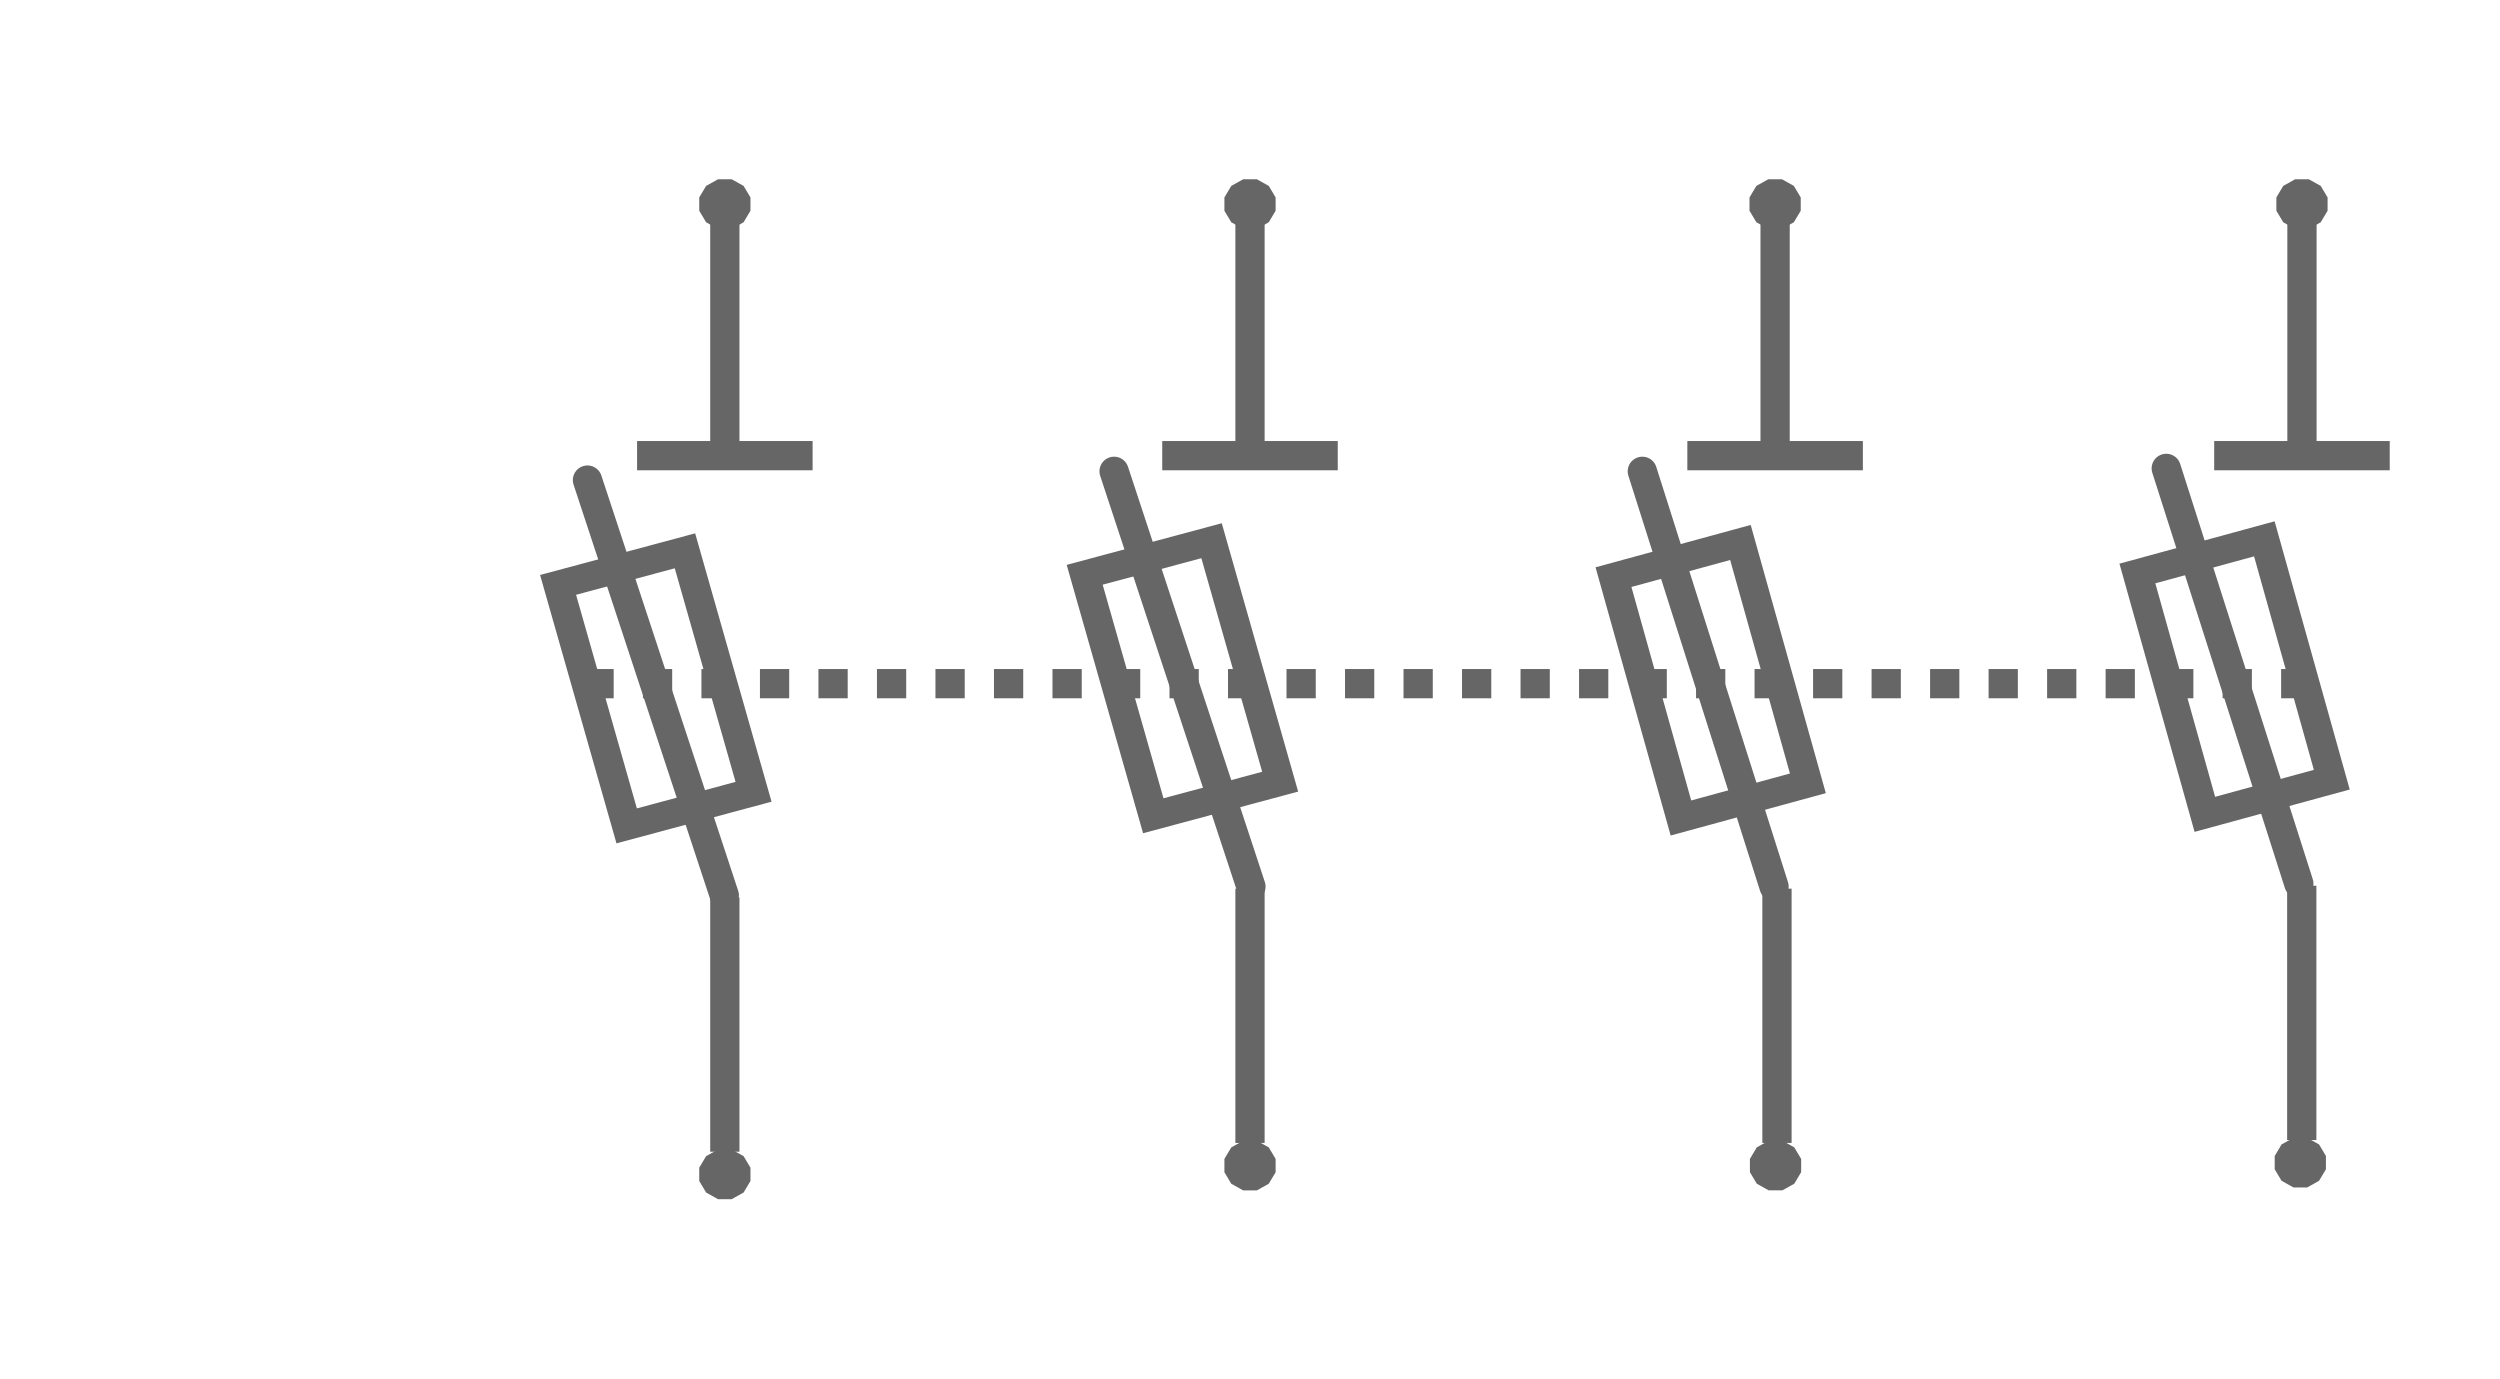
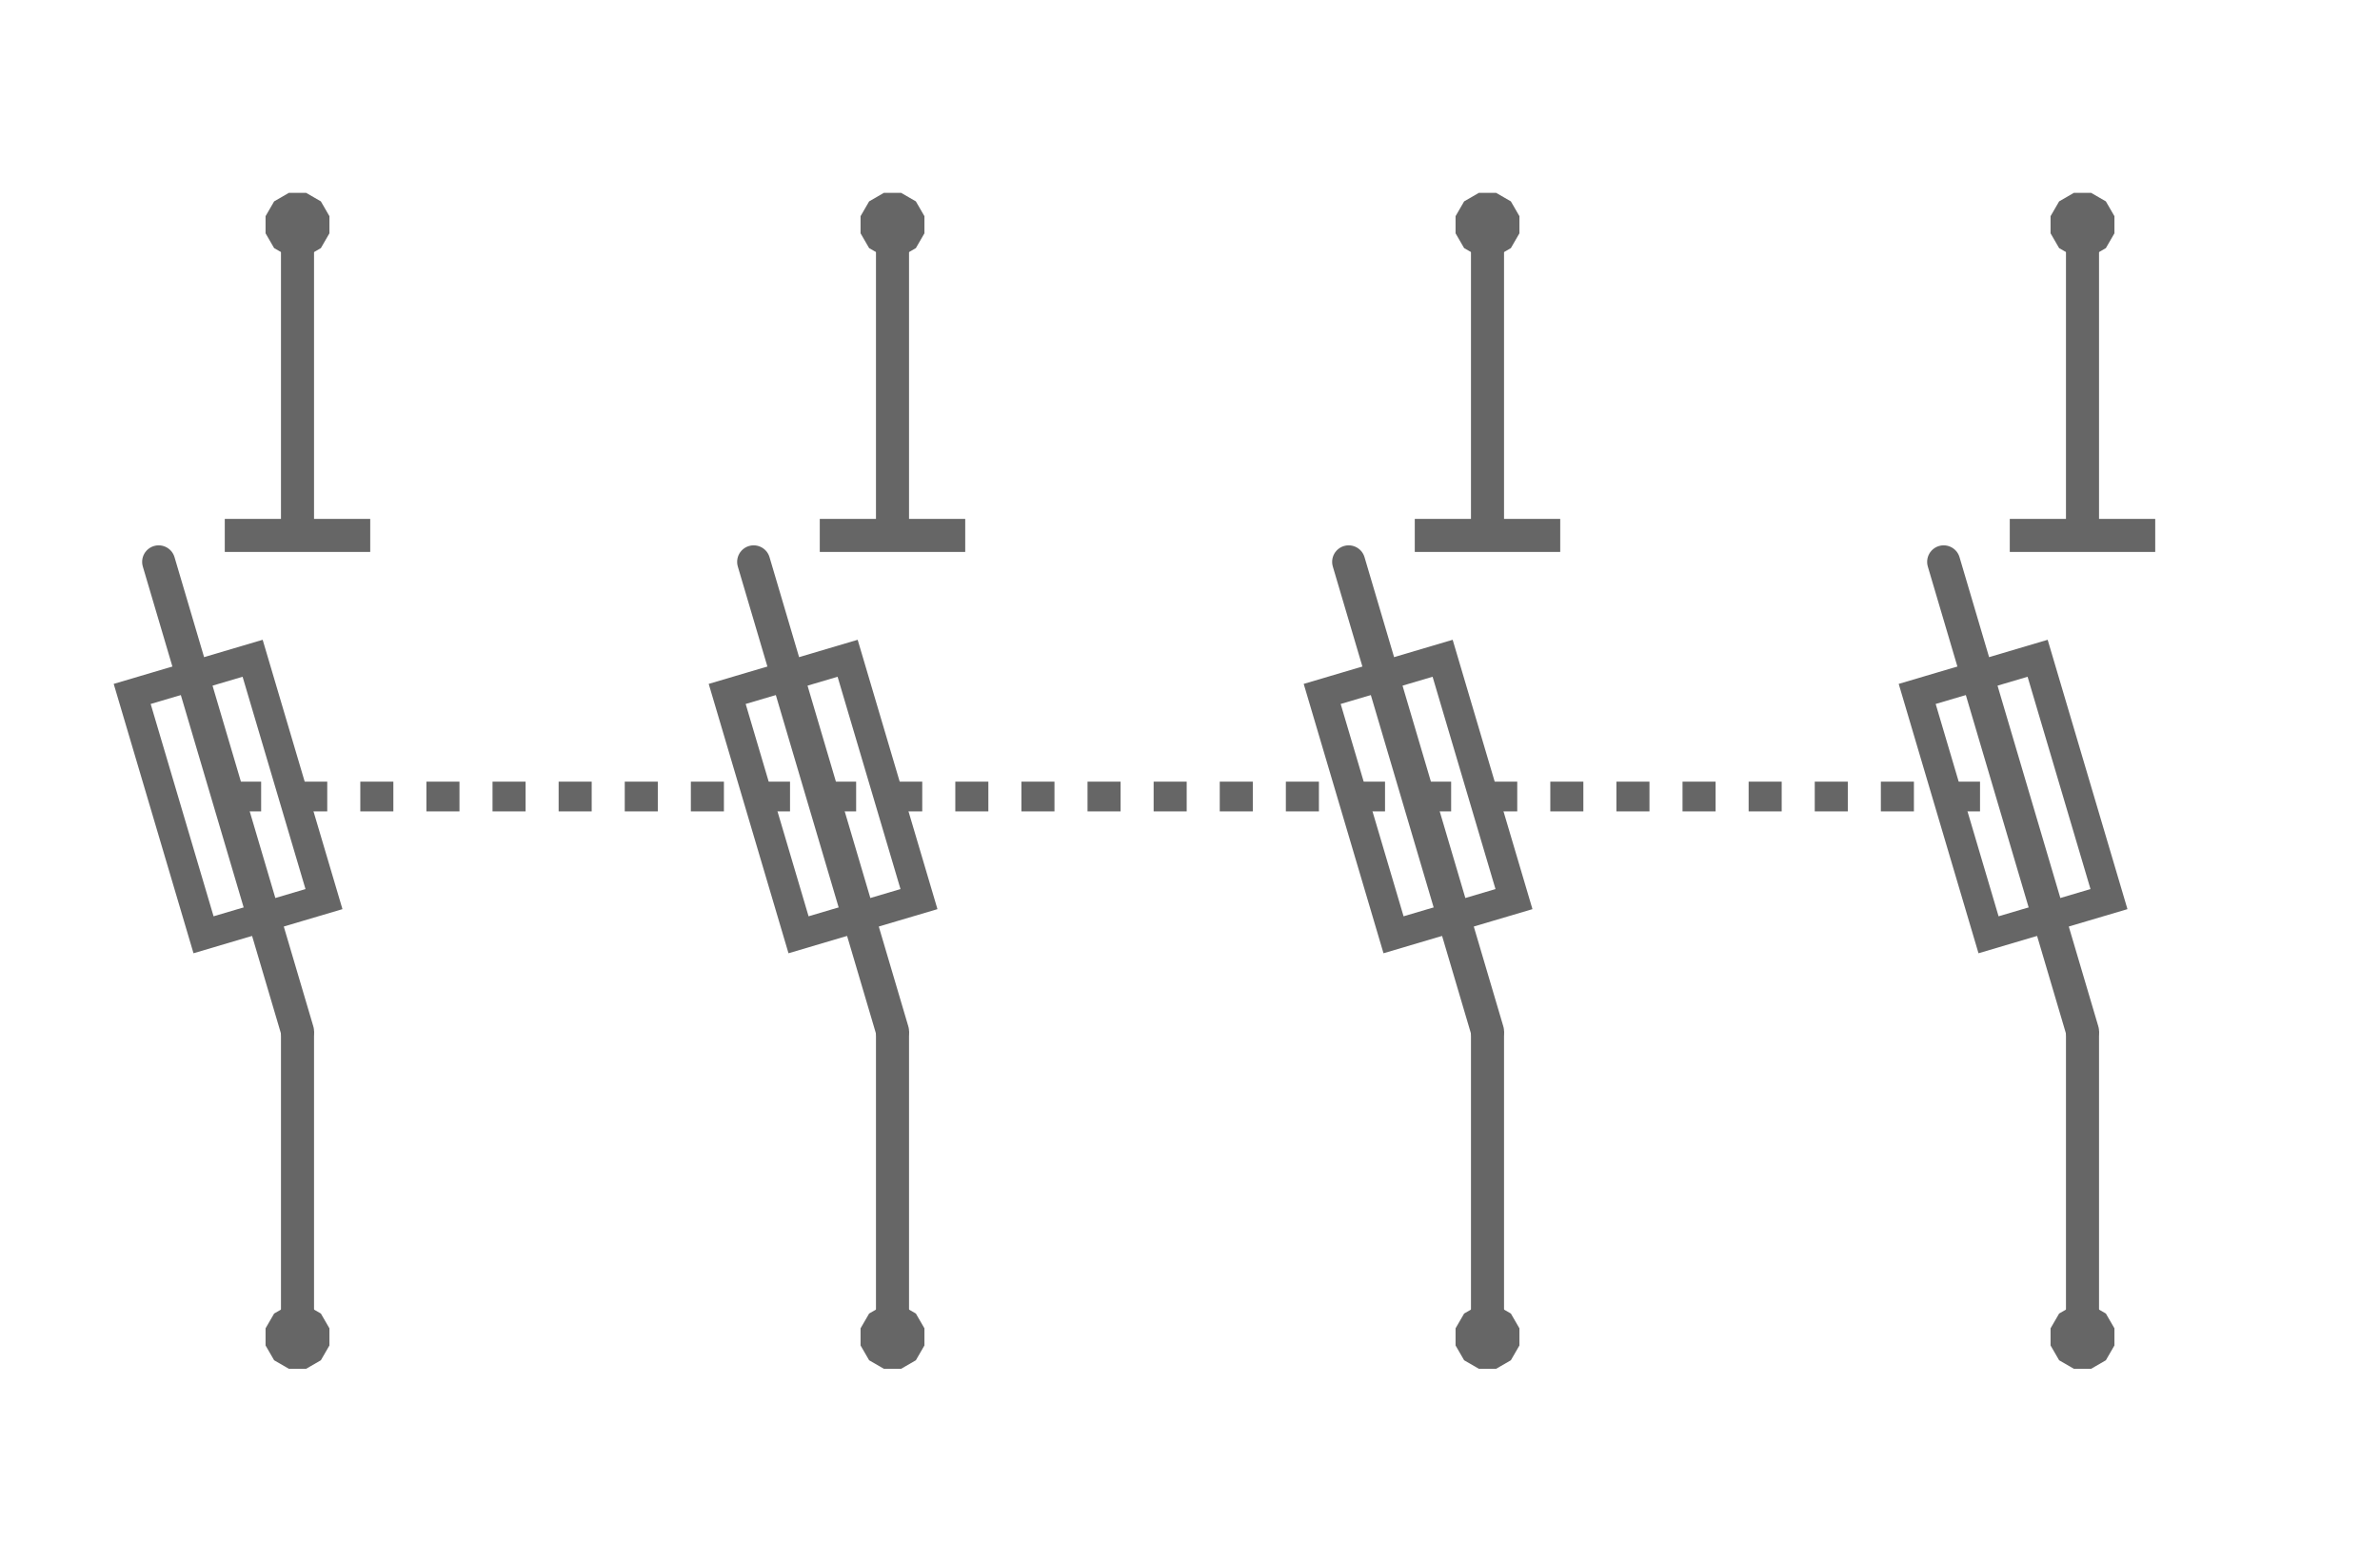
- <svg xmlns="http://www.w3.org/2000/svg" width="854.592" height="471.201" viewBox="181.864 150.04 854.592 471.201">
+ <svg xmlns="http://www.w3.org/2000/svg" width="720.0" height="472.5" viewBox="0 0 720.0 472.5">
  <g class="layer" display="inline">
-     <path d="m389.89,217.53l2.35,-3.94l4.06,-2.27l4.69,0.0l4.06,2.27l2.35,3.94l0.0,4.55l-2.35,3.94l-4.06,2.27l-4.69,0.0l-4.06,-2.27l-2.35,-3.94l0.0,-4.55z" fill="#666666" id="svg_1" stroke="#666666" stroke-width="0" transform="translate(31.0 0)" />
-     <path d="m389.89,549.20l2.35,-3.94l4.06,-2.27l4.69,0.0l4.06,2.27l2.35,3.94l0.0,4.55l-2.35,3.94l-4.06,2.27l-4.69,0.0l-4.06,-2.27l-2.35,-3.94l0.0,-4.55z" fill="#666666" id="svg_2" stroke="#666666" stroke-width="0" transform="translate(31.0 0)" />
-     <path d="m590.11,217.53l2.35,-3.94l4.06,-2.27l4.69,0.0l4.06,2.27l2.35,3.94l0.0,4.55l-2.35,3.94l-4.06,2.27l-4.69,0.0l-4.06,-2.27l-2.35,-3.94l0.0,-4.55z" fill="#666666" id="svg_3" stroke="#666666" stroke-width="0" transform="translate(10.3 0)" />
-     <path d="m590.11,546.2l2.35,-3.94l4.06,-2.27l4.69,0.0l4.06,2.27l2.35,3.94l0.0,4.55l-2.35,3.94l-4.06,2.27l-4.69,0.0l-4.06,-2.27l-2.35,-3.94l0.0,-4.55z" fill="#666666" id="svg_4" stroke="#666666" stroke-width="0" transform="translate(10.3 0)" />
-     <path d="m789.11,217.53l2.35,-3.94l4.06,-2.27l4.69,0.0l4.06,2.27l2.35,3.94l0.0,4.55l-2.35,3.94l-4.06,2.27l-4.69,0.0l-4.06,-2.27l-2.35,-3.94l0.0,-4.55z" fill="#666666" id="svg_5" stroke="#666666" stroke-width="0" transform="translate(-9.2 0)" />
-     <path d="m789.25,546.19l2.35,-3.94l4.06,-2.27l4.69,0.0l4.06,2.27l2.35,3.94l0.0,4.55l-2.35,3.94l-4.06,2.27l-4.69,0.0l-4.06,-2.27l-2.35,-3.94l0.0,-4.55z" fill="#666666" id="svg_6" stroke="#666666" stroke-width="0" transform="translate(-9.2 0)" />
-     <line fill="none" id="svg_stem_top1" stroke="#666666" stroke-width="10" x1="398.64" x2="398.64" y1="223.25" y2="305.80" transform="translate(31.0 0)" />
-     <line fill="none" id="svg_disc_bar1" stroke="#666666" stroke-width="10" x1="368.64" x2="428.64" y1="305.80" y2="305.80" transform="translate(31.0 0)" />
-     <line fill="none" id="svg_stem_top2" stroke="#666666" stroke-width="10" x1="598.86" x2="598.86" y1="223.25" y2="305.8" transform="translate(10.3 0)" />
-     <line fill="none" id="svg_disc_bar2" stroke="#666666" stroke-width="10" x1="568.86" x2="628.86" y1="305.8" y2="305.8" transform="translate(10.3 0)" />
-     <line fill="none" id="svg_stem_bot1" stroke="#666666" stroke-width="10" x1="398.64" x2="398.64" y1="456.82" y2="543.74" transform="translate(31.0 0)" />
-     <line fill="none" id="svg_stem_bot2" stroke="#666666" stroke-width="10" x1="598.86" x2="598.86" y1="453.82" y2="540.74" transform="translate(10.3 0)" />
-     <line fill="none" id="svg_dash" stroke="#666666" stroke-dasharray="10,10" stroke-width="10" x1="381.64" x2="968.79" y1="383.74" y2="383.74" />
-     <line fill="none" id="svg_flapper1" stroke="#666666" stroke-linecap="round" stroke-width="10" x1="398.45" x2="351.68" y1="456.10" y2="314.15" transform="translate(31.0 0)" />
-     <rect fill="none" height="88" id="svg_fuse_box1" stroke="#666666" stroke-width="10" transform="translate(31.0 0) matrix(0.963841 -0.258804 0.266477 0.936085 -89.0617 158.002)" width="45" x="362.45" y="305.29" />
-     <line fill="none" id="svg_10" stroke="#666666" stroke-linecap="round" stroke-width="10" x1="797.50" x2="752.47" y1="453.10" y2="311.15" transform="translate(-9.2 0)" />
-     <rect fill="none" height="88" id="svg_11" stroke="#666666" stroke-width="10" transform="translate(-9.2 0) matrix(0.964348 -0.26327 0.262011 0.935578 270.902 160.143)" width="45" x="403.91" y="313.73" />
-     <line fill="none" id="svg_13" stroke="#666666" stroke-linecap="round" stroke-width="10" x1="599.18" x2="552.4" y1="453.1" y2="311.15" transform="translate(10.3 0)" />
-     <rect fill="none" height="88" id="svg_14" stroke="#666666" stroke-width="10" transform="translate(10.3 0) matrix(0.963841 -0.258804 0.266478 0.936085 90.9383 158.002)" width="45" x="383.36" y="307.38" />
-     <line fill="none" id="svg_21" stroke="#666666" stroke-width="10" x1="797.86" x2="797.86" y1="223.24" y2="305.80" transform="translate(-9.2 0)" />
-     <line fill="none" id="svg_20" stroke="#666666" stroke-width="10" x1="767.86" x2="827.86" y1="305.80" y2="305.80" transform="translate(-9.2 0)" />
-     <line fill="none" id="svg_19" stroke="#666666" stroke-width="10" x1="798.50" x2="798.50" y1="453.82" y2="540.74" transform="translate(-9.2 0)" />
-     <line fill="none" id="svg_30" stroke="#666666" stroke-linecap="round" stroke-width="10" x1="998.39" x2="953.07" y1="452.10" y2="310.15" transform="translate(-30.7 0)" />
-     <rect fill="none" height="88" id="svg_29" stroke="#666666" stroke-width="10" transform="translate(-30.7 0) matrix(0.964348 -0.26327 0.262011 0.935578 270.902 160.143)" width="45" x="597.48" y="366.87" />
-     <path d="m990.71,217.53l2.35,-3.94l4.06,-2.27l4.69,0.0l4.06,2.27l2.35,3.94l0.0,4.55l-2.35,3.94l-4.06,2.27l-4.69,0.0l-4.06,-2.27l-2.35,-3.94l0.0,-4.55z" fill="#666666" id="svg_28" stroke="#666666" stroke-width="0" transform="translate(-30.7 0)" />
-     <path d="m990.14,545.19l2.35,-3.94l4.06,-2.27l4.69,0.0l4.06,2.27l2.35,3.94l0.0,4.55l-2.35,3.94l-4.06,2.27l-4.69,0.0l-4.06,-2.27l-2.35,-3.94l0.0,-4.55z" fill="#666666" id="svg_27" stroke="#666666" stroke-width="0" transform="translate(-30.7 0)" />
-     <line fill="none" id="svg_26" stroke="#666666" stroke-width="10" x1="999.46" x2="999.46" y1="223.24" y2="305.80" transform="translate(-30.7 0)" />
-     <line fill="none" id="svg_25" stroke="#666666" stroke-width="10" x1="969.46" x2="1029.46" y1="305.80" y2="305.80" transform="translate(-30.7 0)" />
-     <line fill="none" id="svg_24" stroke="#666666" stroke-width="10" x1="999.39" x2="999.39" y1="452.82" y2="539.74" transform="translate(-30.7 0)" />
+     <path d="M 87.41,58.34 L 92.59,58.34 L 97.07,60.93 L 99.66,65.41 L 99.66,70.59 L 97.07,75.07 L 92.59,77.66 L 87.41,77.66 L 82.93,75.07 L 80.34,70.59 L 80.34,65.41 L 82.93,60.93 Z" fill="#666666" id="svg_1" stroke="#666666" stroke-width="0" />
+     <path d="M 87.41,394.84 L 92.59,394.84 L 97.07,397.43 L 99.66,401.91 L 99.66,407.09 L 97.07,411.57 L 92.59,414.16 L 87.41,414.16 L 82.93,411.57 L 80.34,407.09 L 80.34,401.91 L 82.93,397.43 Z" fill="#666666" id="svg_2" stroke="#666666" stroke-width="0" />
+     <line fill="none" id="svg_stem_top1" stroke="#666666" stroke-width="10" x1="90.0" x2="90.0" y1="76.0" y2="162.0" />
+     <line fill="none" id="svg_disc_bar1" stroke="#666666" stroke-width="10" x1="68.0" x2="112.0" y1="162.0" y2="162.0" />
+     <line fill="none" id="svg_stem_bot1" stroke="#666666" stroke-width="10" x1="90.0" x2="90.0" y1="312.0" y2="396.5" />
+     <line fill="none" id="svg_flapper1" stroke="#666666" stroke-linecap="round" stroke-width="10" x1="90.0" x2="48.0" y1="312.0" y2="170" />
+     <rect fill="none" height="76.0" id="svg_fuse_box1" stroke="#666666" stroke-width="9" transform="rotate(-16.5 69.0 241.0)" width="38.0" x="50.0" y="203.0" />
+     <path d="M 267.41,58.34 L 272.59,58.34 L 277.07,60.93 L 279.66,65.41 L 279.66,70.59 L 277.07,75.07 L 272.59,77.66 L 267.41,77.66 L 262.93,75.07 L 260.34,70.59 L 260.34,65.41 L 262.93,60.93 Z" fill="#666666" id="svg_3" stroke="#666666" stroke-width="0" />
+     <path d="M 267.41,394.84 L 272.59,394.84 L 277.07,397.43 L 279.66,401.91 L 279.66,407.09 L 277.07,411.57 L 272.59,414.16 L 267.41,414.16 L 262.93,411.57 L 260.34,407.09 L 260.34,401.91 L 262.93,397.43 Z" fill="#666666" id="svg_4" stroke="#666666" stroke-width="0" />
+     <line fill="none" id="svg_stem_top2" stroke="#666666" stroke-width="10" x1="270.0" x2="270.0" y1="76.0" y2="162.0" />
+     <line fill="none" id="svg_disc_bar2" stroke="#666666" stroke-width="10" x1="248.0" x2="292.0" y1="162.0" y2="162.0" />
+     <line fill="none" id="svg_stem_bot2" stroke="#666666" stroke-width="10" x1="270.0" x2="270.0" y1="312.0" y2="396.5" />
+     <line fill="none" id="svg_13" stroke="#666666" stroke-linecap="round" stroke-width="10" x1="270.0" x2="228.0" y1="312.0" y2="170" />
+     <rect fill="none" height="76.0" id="svg_14" stroke="#666666" stroke-width="9" transform="rotate(-16.5 249.0 241.0)" width="38.0" x="230.0" y="203.0" />
+     <path d="M 447.41,58.34 L 452.59,58.34 L 457.07,60.93 L 459.66,65.41 L 459.66,70.59 L 457.07,75.07 L 452.59,77.66 L 447.41,77.66 L 442.93,75.07 L 440.34,70.59 L 440.34,65.41 L 442.93,60.93 Z" fill="#666666" id="svg_5" stroke="#666666" stroke-width="0" />
+     <path d="M 447.41,394.84 L 452.59,394.84 L 457.07,397.43 L 459.66,401.91 L 459.66,407.09 L 457.07,411.57 L 452.59,414.16 L 447.41,414.16 L 442.93,411.57 L 440.34,407.09 L 440.34,401.91 L 442.93,397.43 Z" fill="#666666" id="svg_6" stroke="#666666" stroke-width="0" />
+     <line fill="none" id="svg_stem_top3" stroke="#666666" stroke-width="10" x1="450.0" x2="450.0" y1="76.0" y2="162.0" />
+     <line fill="none" id="svg_disc_bar3" stroke="#666666" stroke-width="10" x1="428.0" x2="472.0" y1="162.0" y2="162.0" />
+     <line fill="none" id="svg_stem_bot3" stroke="#666666" stroke-width="10" x1="450.0" x2="450.0" y1="312.0" y2="396.5" />
+     <line fill="none" id="svg_10" stroke="#666666" stroke-linecap="round" stroke-width="10" x1="450.0" x2="408.0" y1="312.0" y2="170" />
+     <rect fill="none" height="76.0" id="svg_11" stroke="#666666" stroke-width="9" transform="rotate(-16.5 429.0 241.0)" width="38.0" x="410.0" y="203.0" />
+     <path d="M 627.41,58.34 L 632.59,58.34 L 637.07,60.93 L 639.66,65.41 L 639.66,70.59 L 637.07,75.07 L 632.59,77.66 L 627.41,77.66 L 622.93,75.07 L 620.34,70.59 L 620.34,65.41 L 622.93,60.93 Z" fill="#666666" id="svg_7" stroke="#666666" stroke-width="0" />
+     <path d="M 627.41,394.84 L 632.59,394.84 L 637.07,397.43 L 639.66,401.91 L 639.66,407.09 L 637.07,411.57 L 632.59,414.16 L 627.41,414.16 L 622.93,411.57 L 620.34,407.09 L 620.34,401.91 L 622.93,397.43 Z" fill="#666666" id="svg_8" stroke="#666666" stroke-width="0" />
+     <line fill="none" id="svg_stem_top4" stroke="#666666" stroke-width="10" x1="630.0" x2="630.0" y1="76.0" y2="162.0" />
+     <line fill="none" id="svg_disc_bar4" stroke="#666666" stroke-width="10" x1="608.0" x2="652.0" y1="162.0" y2="162.0" />
+     <line fill="none" id="svg_stem_bot4" stroke="#666666" stroke-width="10" x1="630.0" x2="630.0" y1="312.0" y2="396.5" />
+     <line fill="none" id="svg_30" stroke="#666666" stroke-linecap="round" stroke-width="10" x1="630.0" x2="588.0" y1="312.0" y2="170" />
+     <rect fill="none" height="76.0" id="svg_29" stroke="#666666" stroke-width="9" transform="rotate(-16.5 609.0 241.0)" width="38.0" x="590.0" y="203.0" />
+     <line fill="none" id="svg_dash" stroke="#666666" stroke-dasharray="10,10" stroke-width="9" x1="69.0" x2="609.0" y1="241" y2="241" />
  </g>
</svg>
